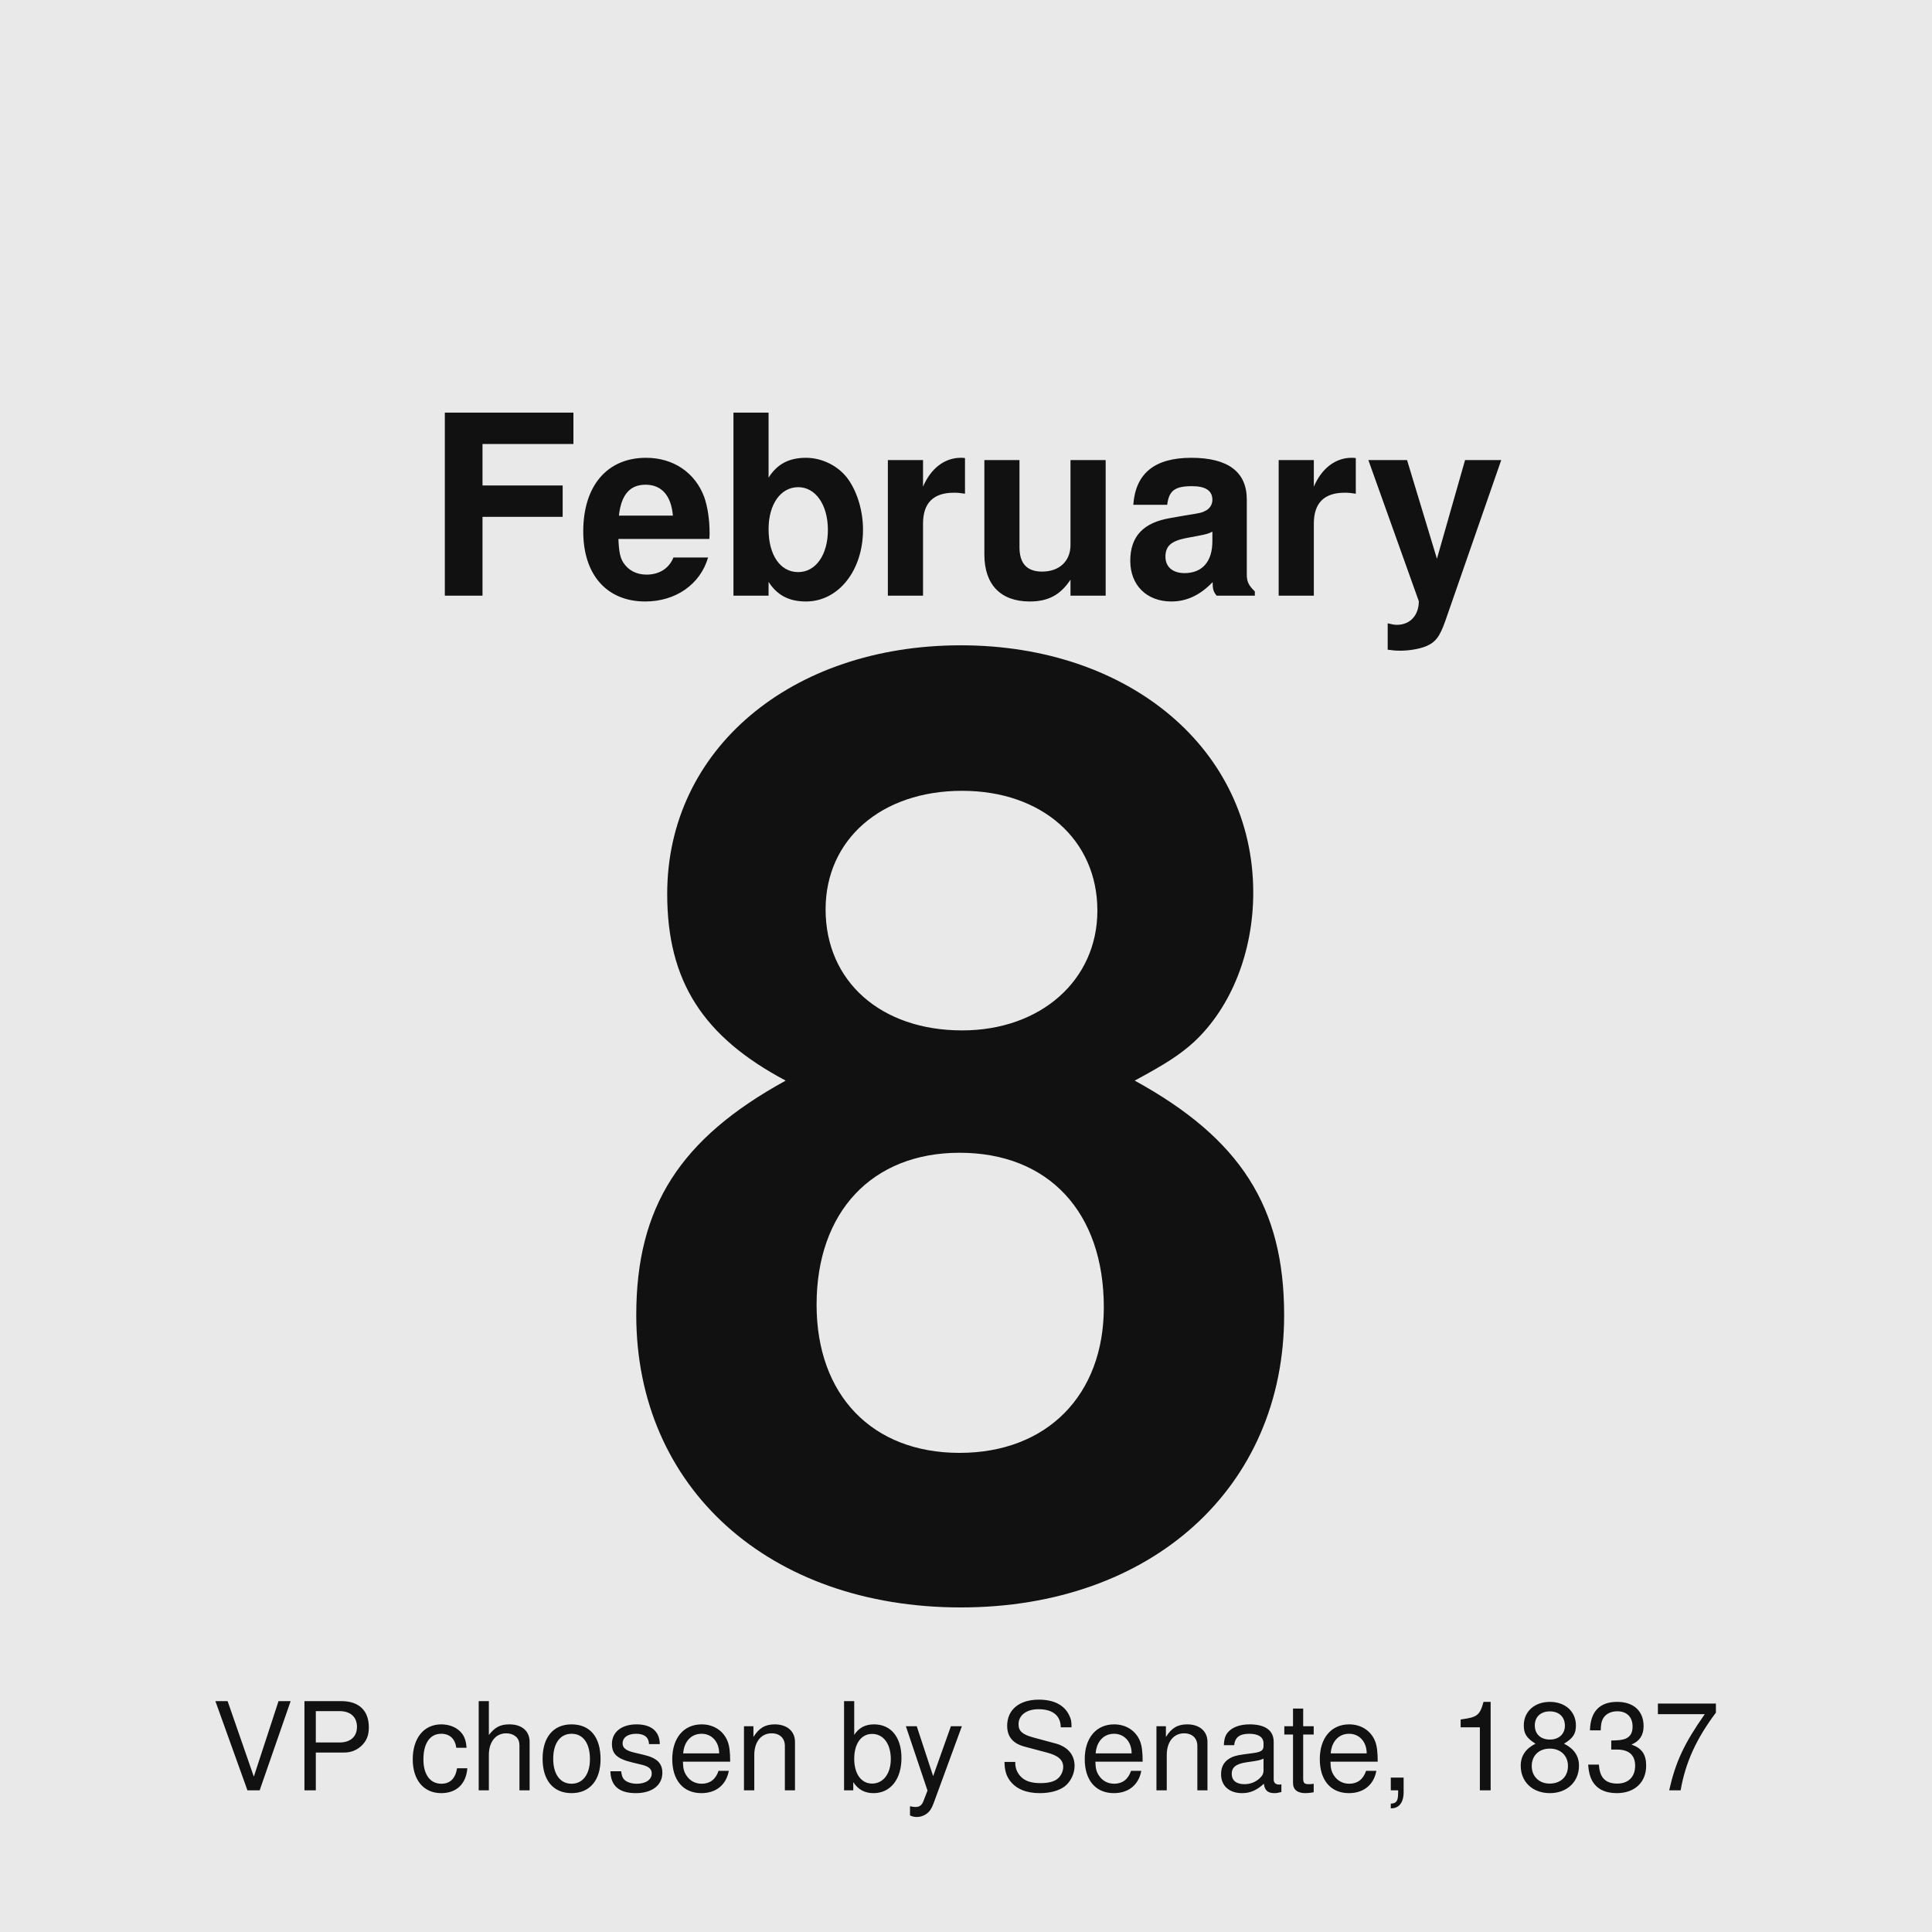
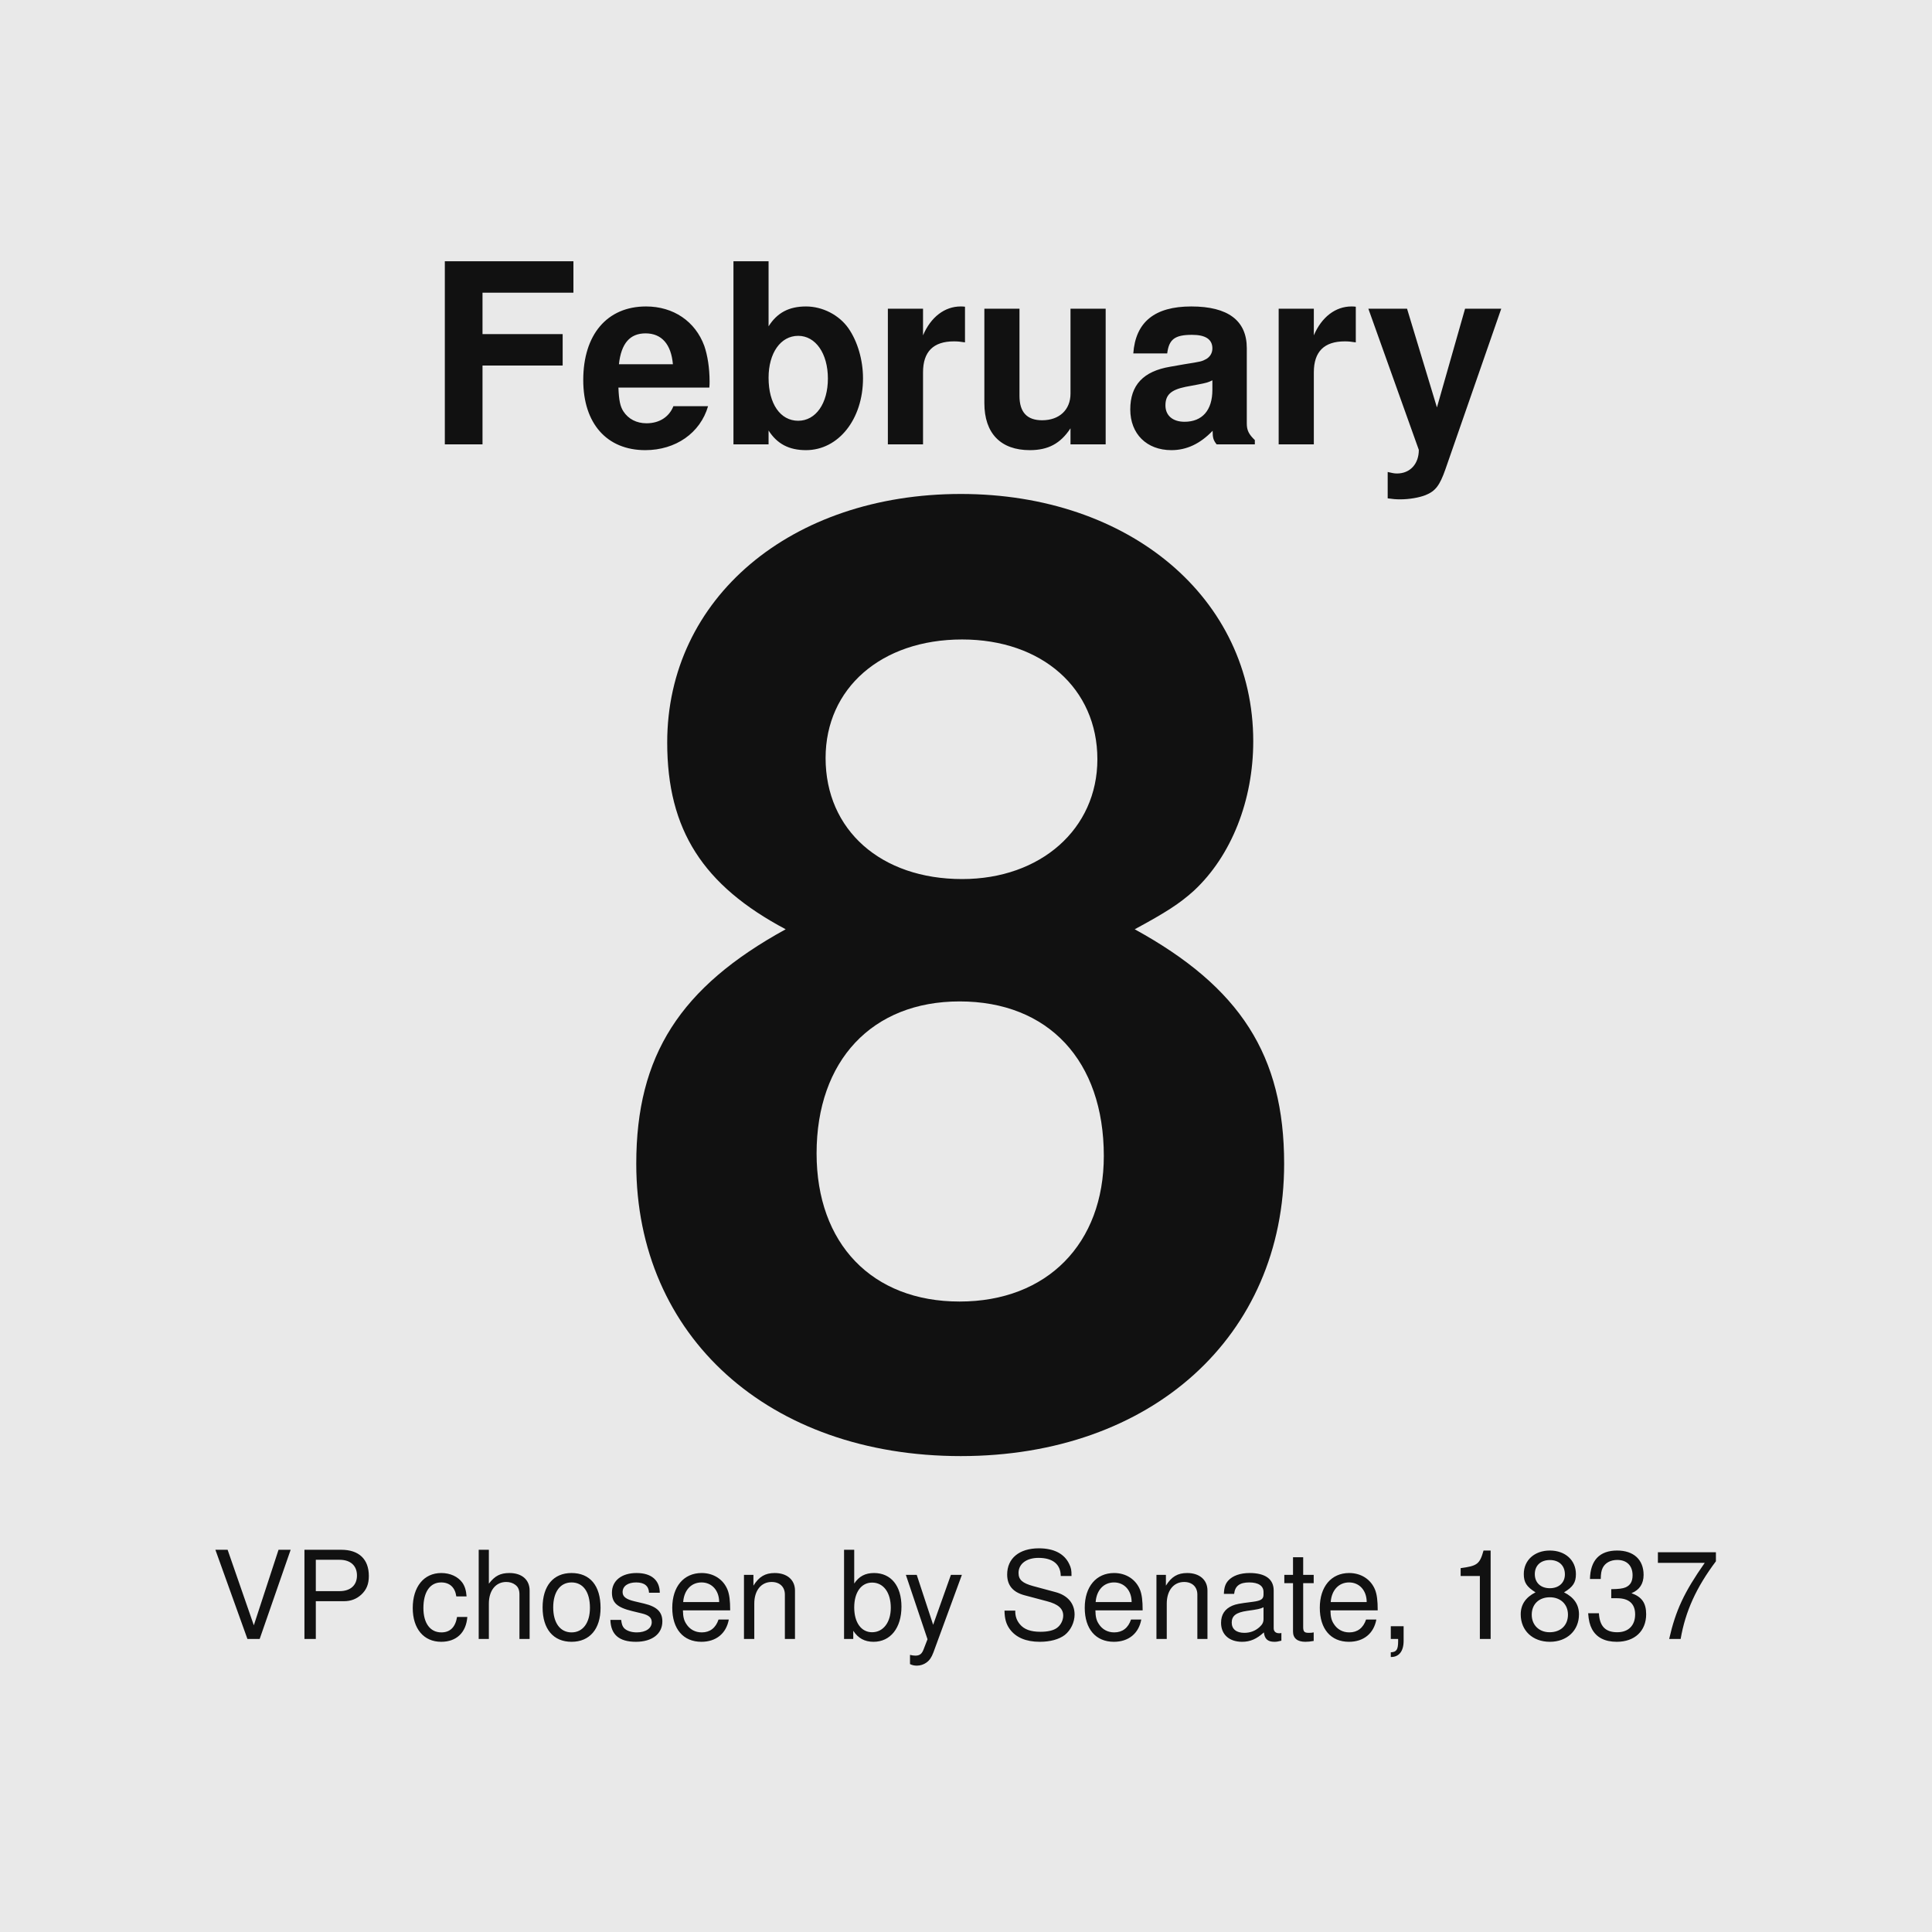
<svg xmlns="http://www.w3.org/2000/svg" width="600" height="600" viewBox="0 0 600 600">
  <rect width="600" height="600" fill="#e9e9e9" />
-   <text x="300" y="185" text-anchor="middle" font-family="Helvetica,Arial,'DejaVu Sans',Verdana,sans-serif" font-size="78" font-weight="bold" fill="#111111">February</text>
-   <text x="300" y="490" text-anchor="middle" font-family="Helvetica,Arial,'DejaVu Sans',Verdana,sans-serif" font-size="400" font-weight="bold" fill="#111111">8</text>
-   <text x="300" y="556" text-anchor="middle" font-family="Helvetica,Arial,'DejaVu Sans',Verdana,sans-serif" font-size="38" fill="#111111">VP chosen by Senate, 1837</text>
+   <text x="300" y="138" text-anchor="middle" font-family="Helvetica,Arial,'DejaVu Sans',Verdana,sans-serif" font-size="78" font-weight="bold" fill="#111111">February</text>
+   <text x="300" y="443" text-anchor="middle" font-family="Helvetica,Arial,'DejaVu Sans',Verdana,sans-serif" font-size="400" font-weight="bold" fill="#111111">8</text>
+   <text x="300" y="509" text-anchor="middle" font-family="Helvetica,Arial,'DejaVu Sans',Verdana,sans-serif" font-size="38" fill="#111111">VP chosen by Senate, 1837</text>
</svg>
